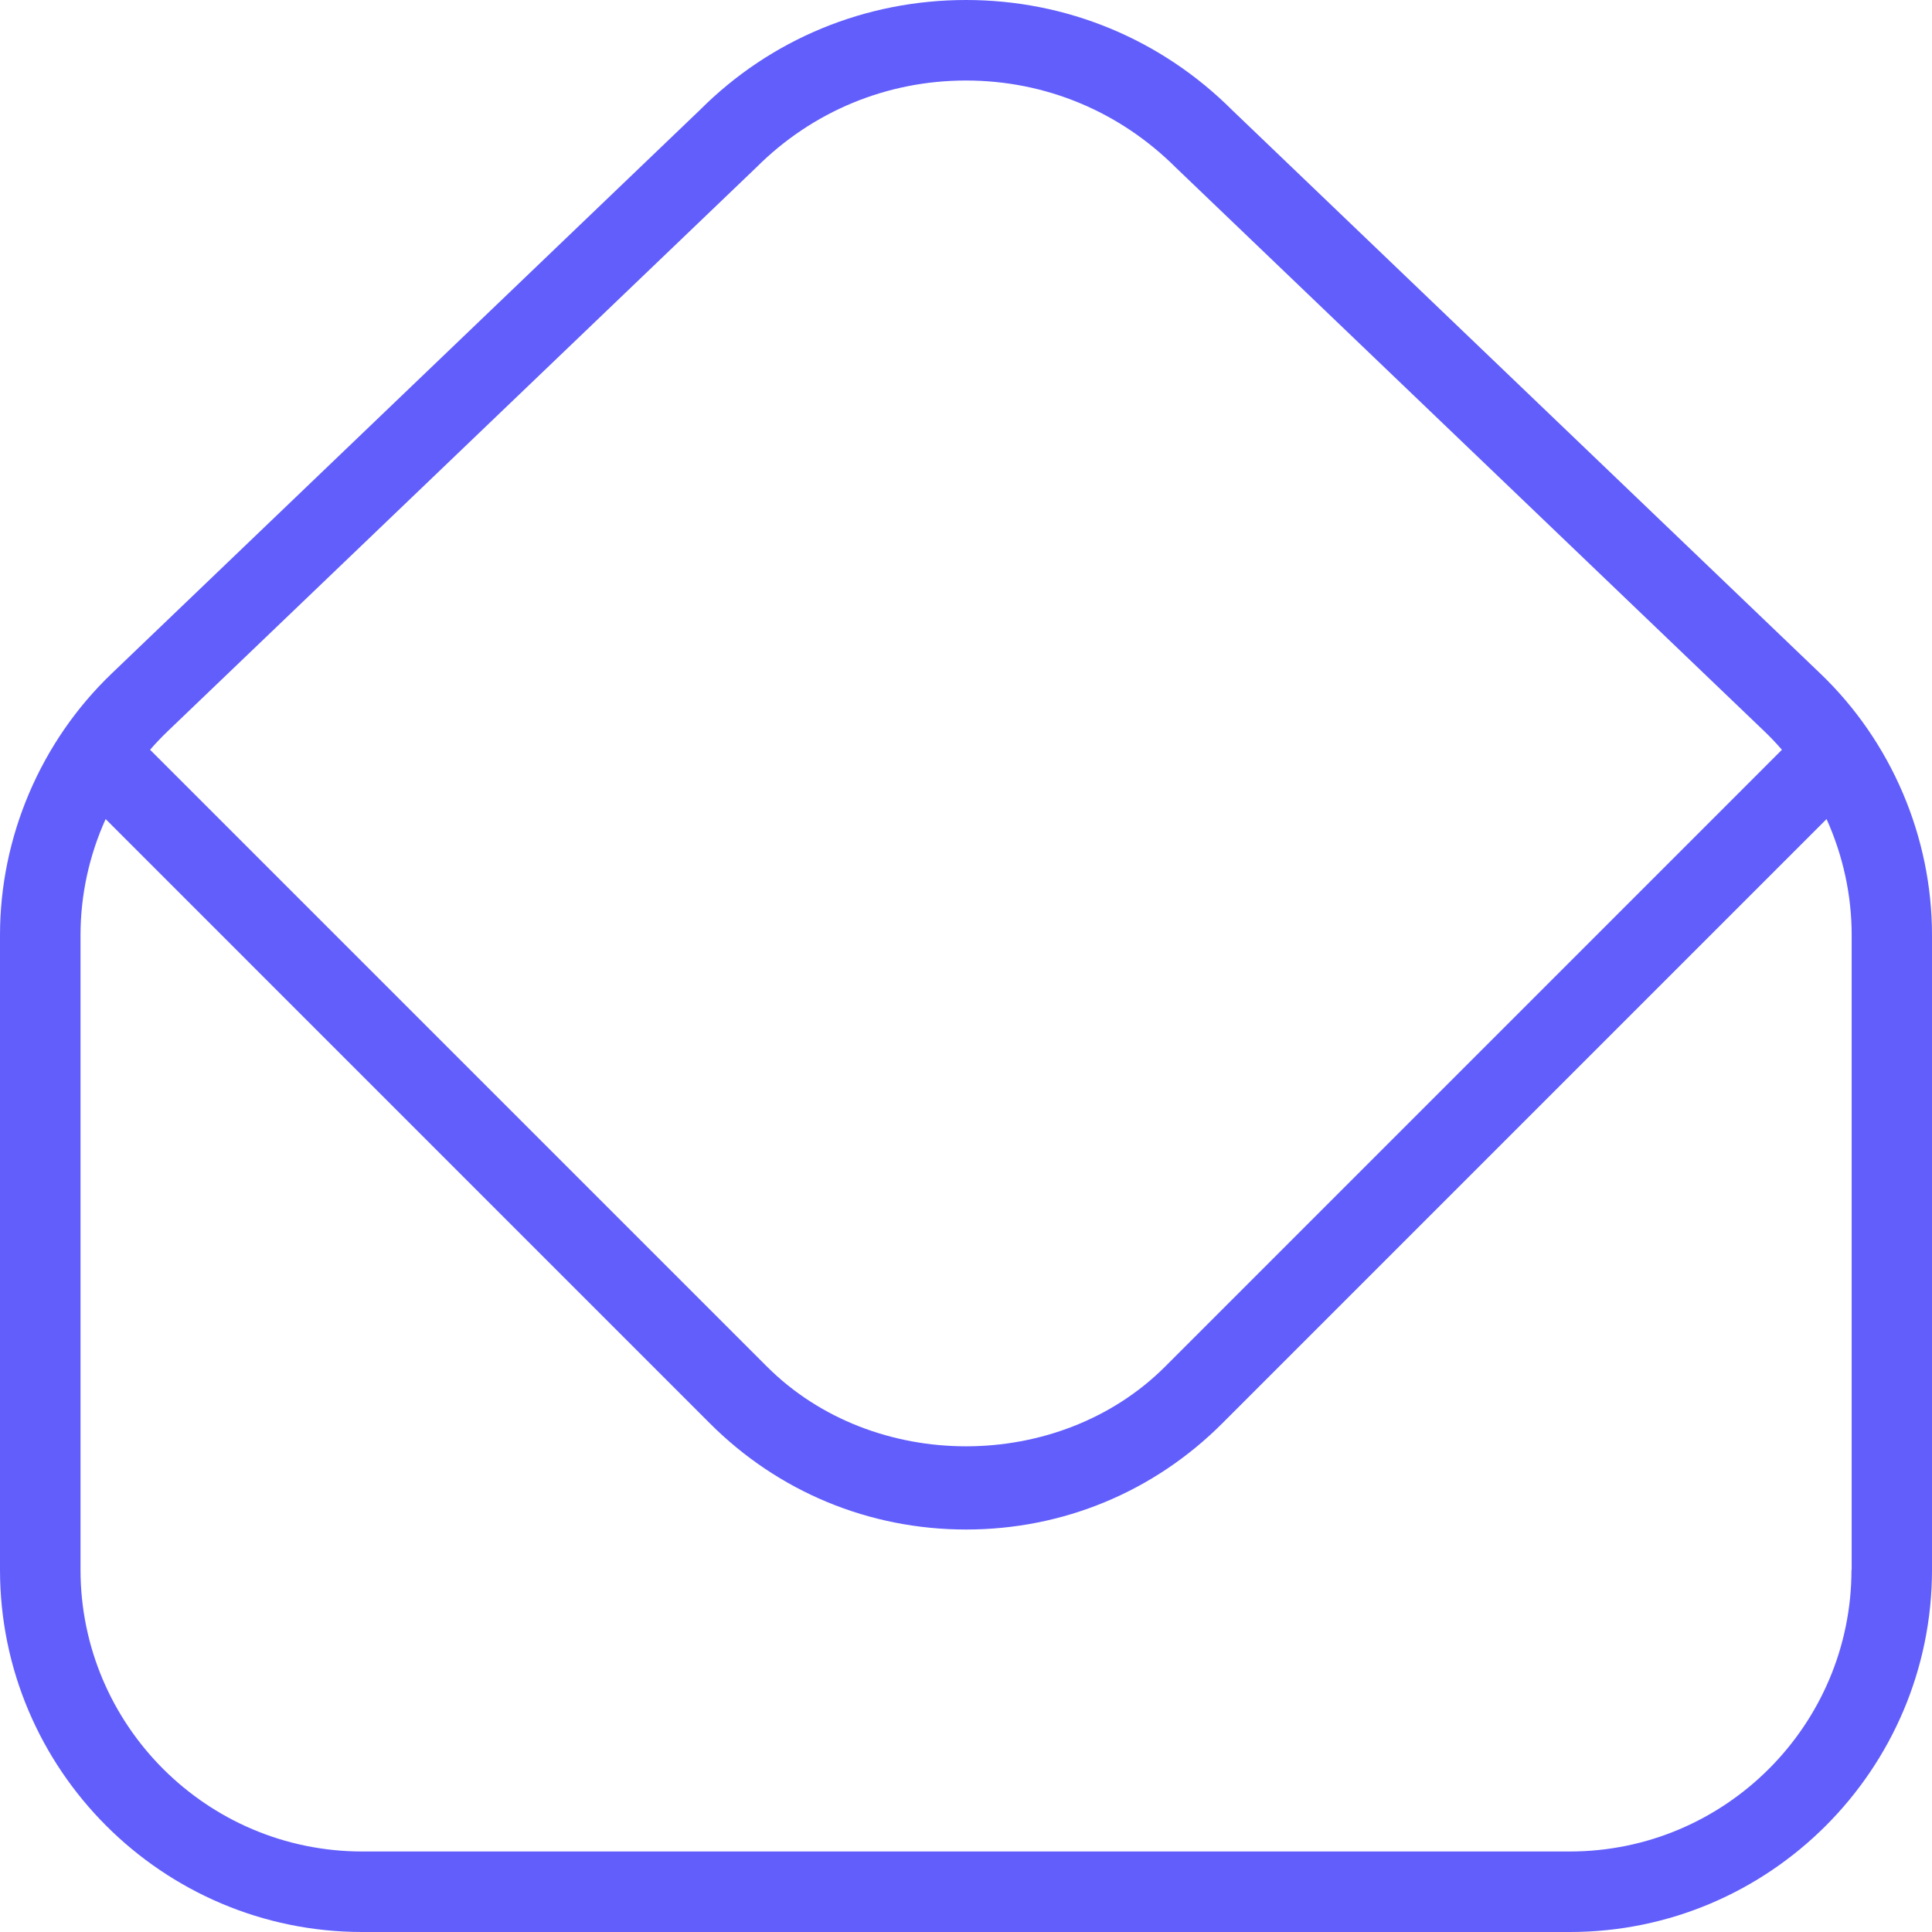
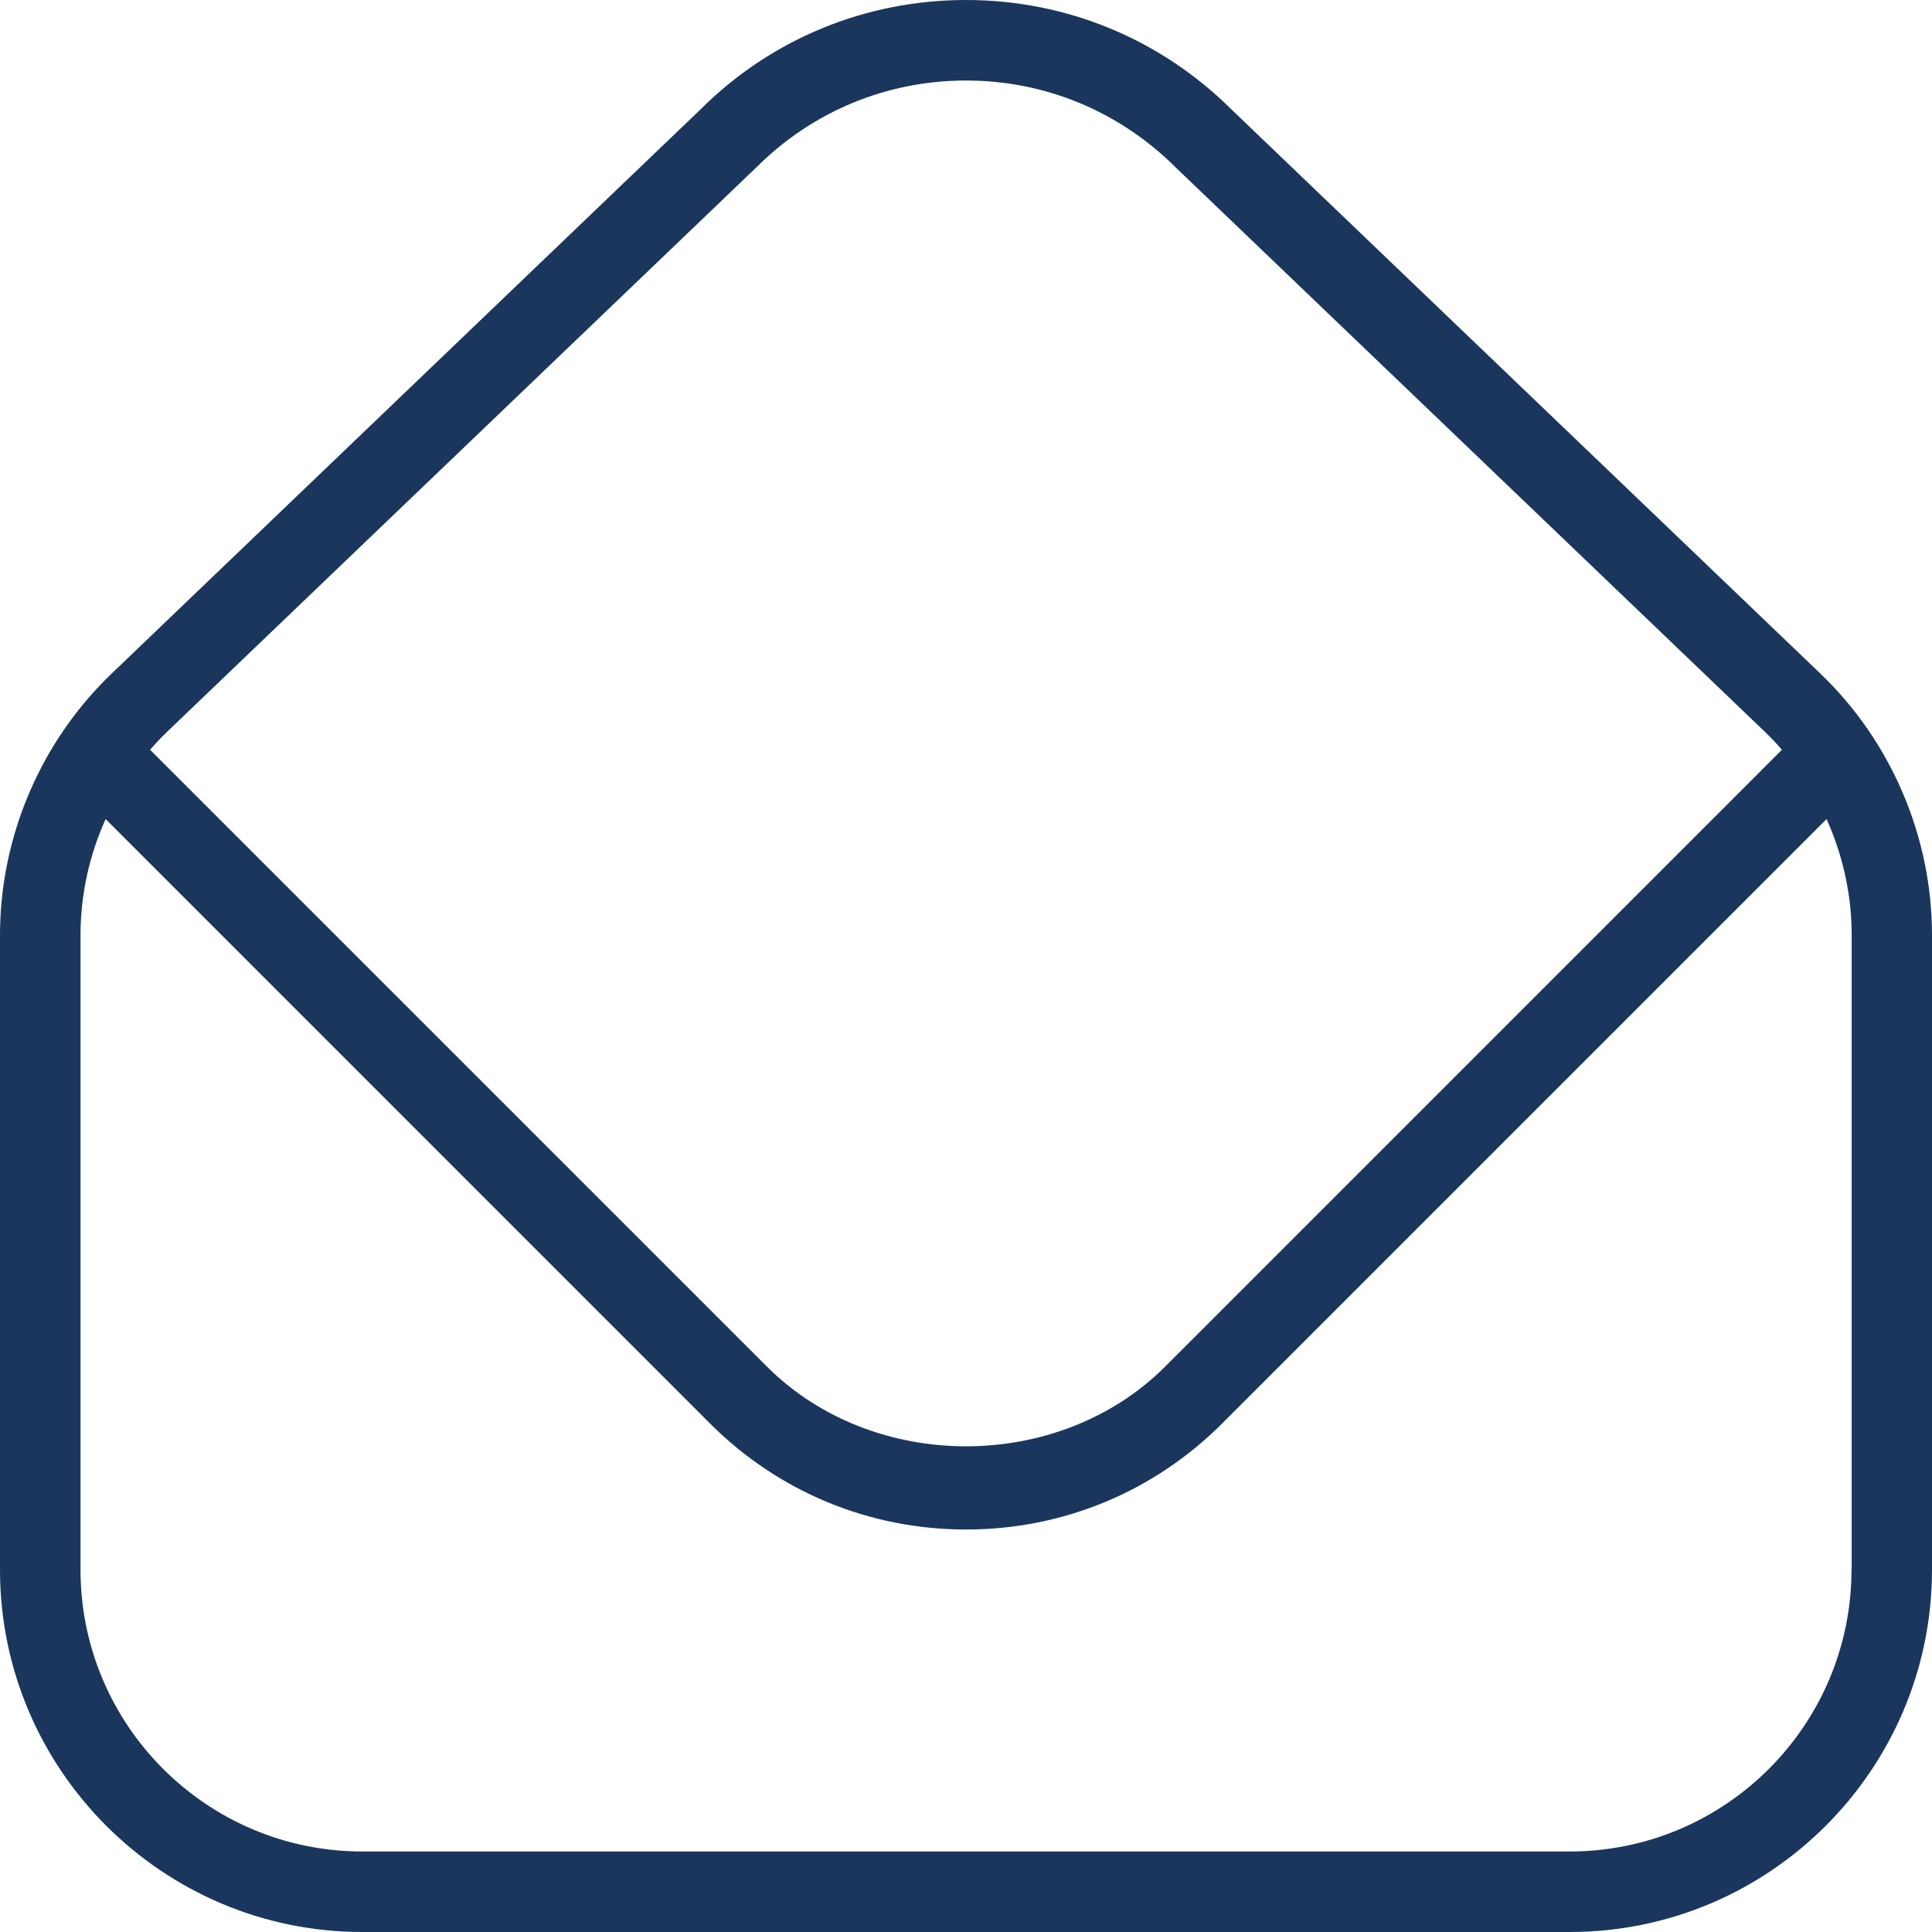
<svg xmlns="http://www.w3.org/2000/svg" width="40" height="40" viewBox="0 0 40 40" fill="none">
-   <path d="M37.688 13.945L25.518 2.287C24.045 0.813 22.085 0 20 0C17.915 0 15.955 0.812 14.495 2.273L2.312 13.945C0.842 15.352 0 17.327 0 19.36V32.5C0 36.635 3.365 40 7.5 40H32.5C36.635 40 40 36.635 40 32.5V19.36C40 17.327 39.158 15.352 37.688 13.945ZM3.463 15.148L15.66 3.465C16.818 2.307 18.36 1.667 20 1.667C21.64 1.667 23.18 2.305 24.352 3.477L36.537 15.148C36.662 15.268 36.78 15.393 36.893 15.523L24.125 28.292C21.922 30.495 18.08 30.495 15.877 28.292L3.107 15.523C3.22 15.393 3.338 15.268 3.463 15.148ZM38.333 32.5C38.333 35.717 35.717 38.333 32.5 38.333H7.5C4.283 38.333 1.667 35.717 1.667 32.5V19.36C1.667 18.528 1.848 17.708 2.187 16.958L14.698 29.47C16.115 30.887 17.997 31.667 20.002 31.667C22.007 31.667 23.888 30.887 25.305 29.47L37.817 16.958C38.155 17.708 38.337 18.527 38.337 19.36V32.5H38.333Z" fill="#615EFC" />
+   <path d="M37.688 13.945L25.518 2.287C24.045 0.813 22.085 0 20 0C17.915 0 15.955 0.812 14.495 2.273L2.312 13.945C0.842 15.352 0 17.327 0 19.36V32.5C0 36.635 3.365 40 7.5 40H32.5C36.635 40 40 36.635 40 32.5V19.36C40 17.327 39.158 15.352 37.688 13.945ZM3.463 15.148L15.66 3.465C16.818 2.307 18.36 1.667 20 1.667C21.64 1.667 23.18 2.305 24.352 3.477L36.537 15.148C36.662 15.268 36.78 15.393 36.893 15.523L24.125 28.292C21.922 30.495 18.08 30.495 15.877 28.292L3.107 15.523C3.22 15.393 3.338 15.268 3.463 15.148ZM38.333 32.5C38.333 35.717 35.717 38.333 32.5 38.333H7.5C4.283 38.333 1.667 35.717 1.667 32.5V19.36C1.667 18.528 1.848 17.708 2.187 16.958L14.698 29.47C16.115 30.887 17.997 31.667 20.002 31.667C22.007 31.667 23.888 30.887 25.305 29.47L37.817 16.958C38.155 17.708 38.337 18.527 38.337 19.36V32.5H38.333Z" fill="#1B365D" />
</svg>
